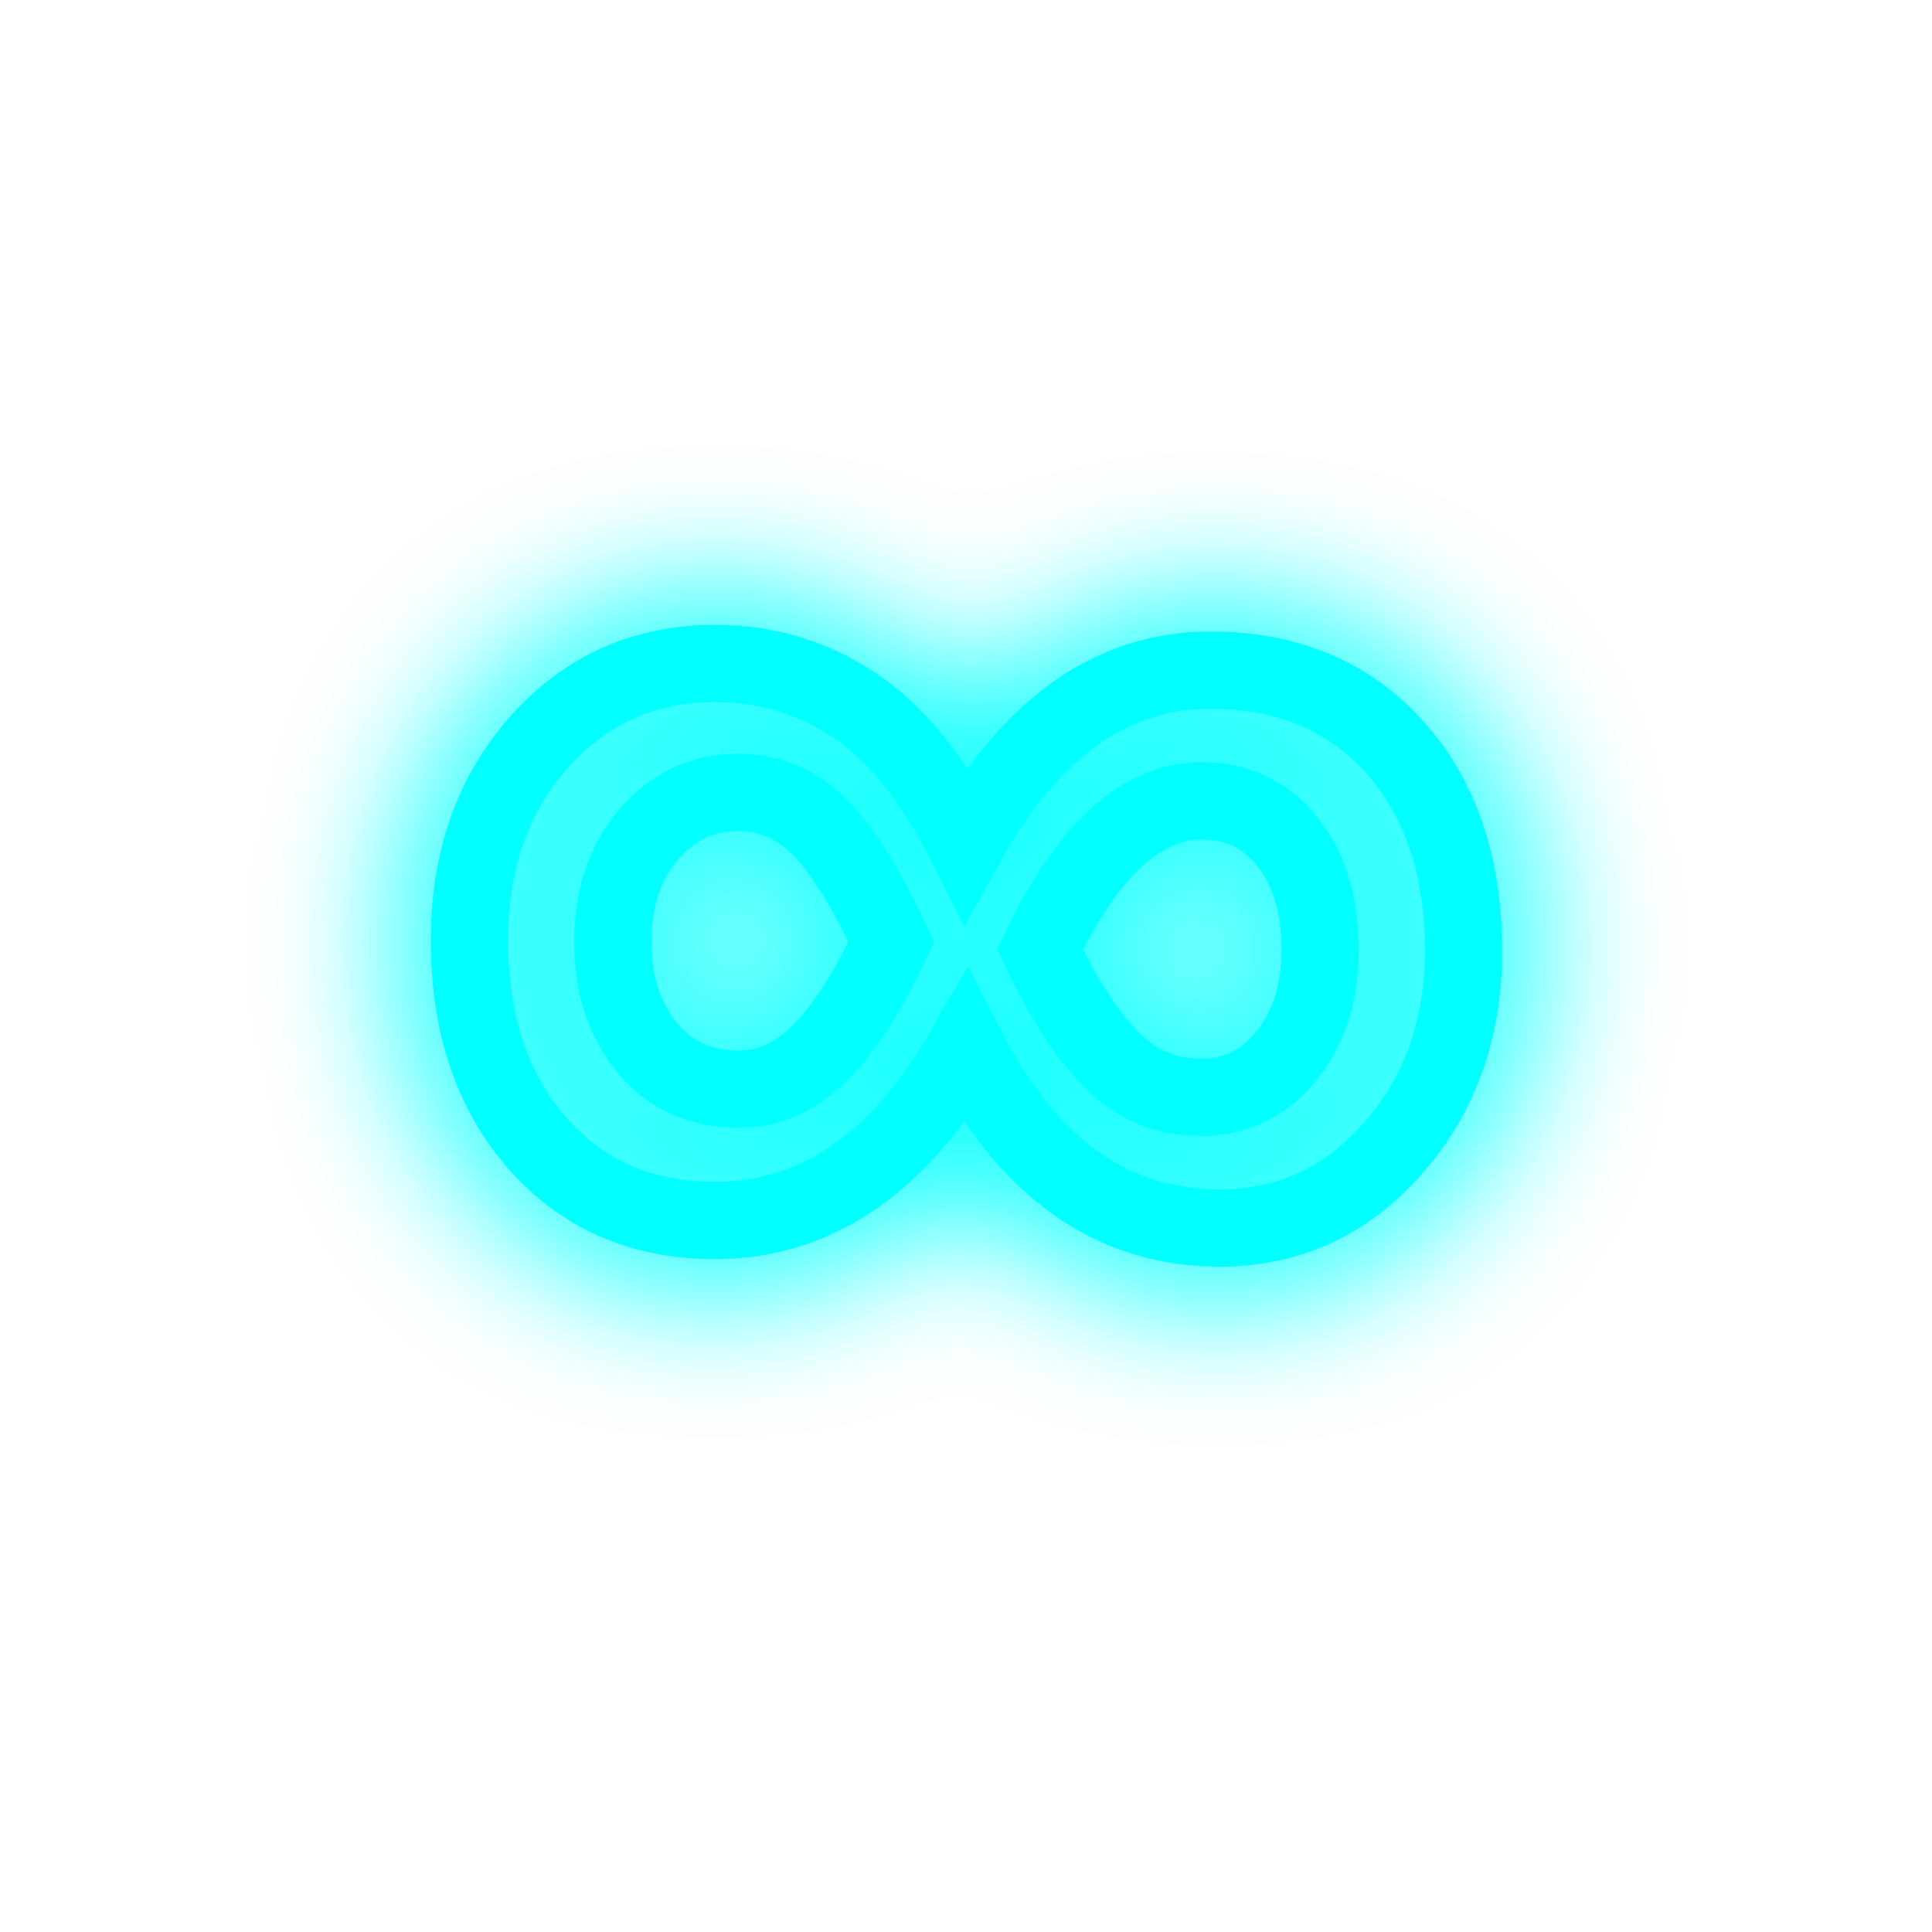
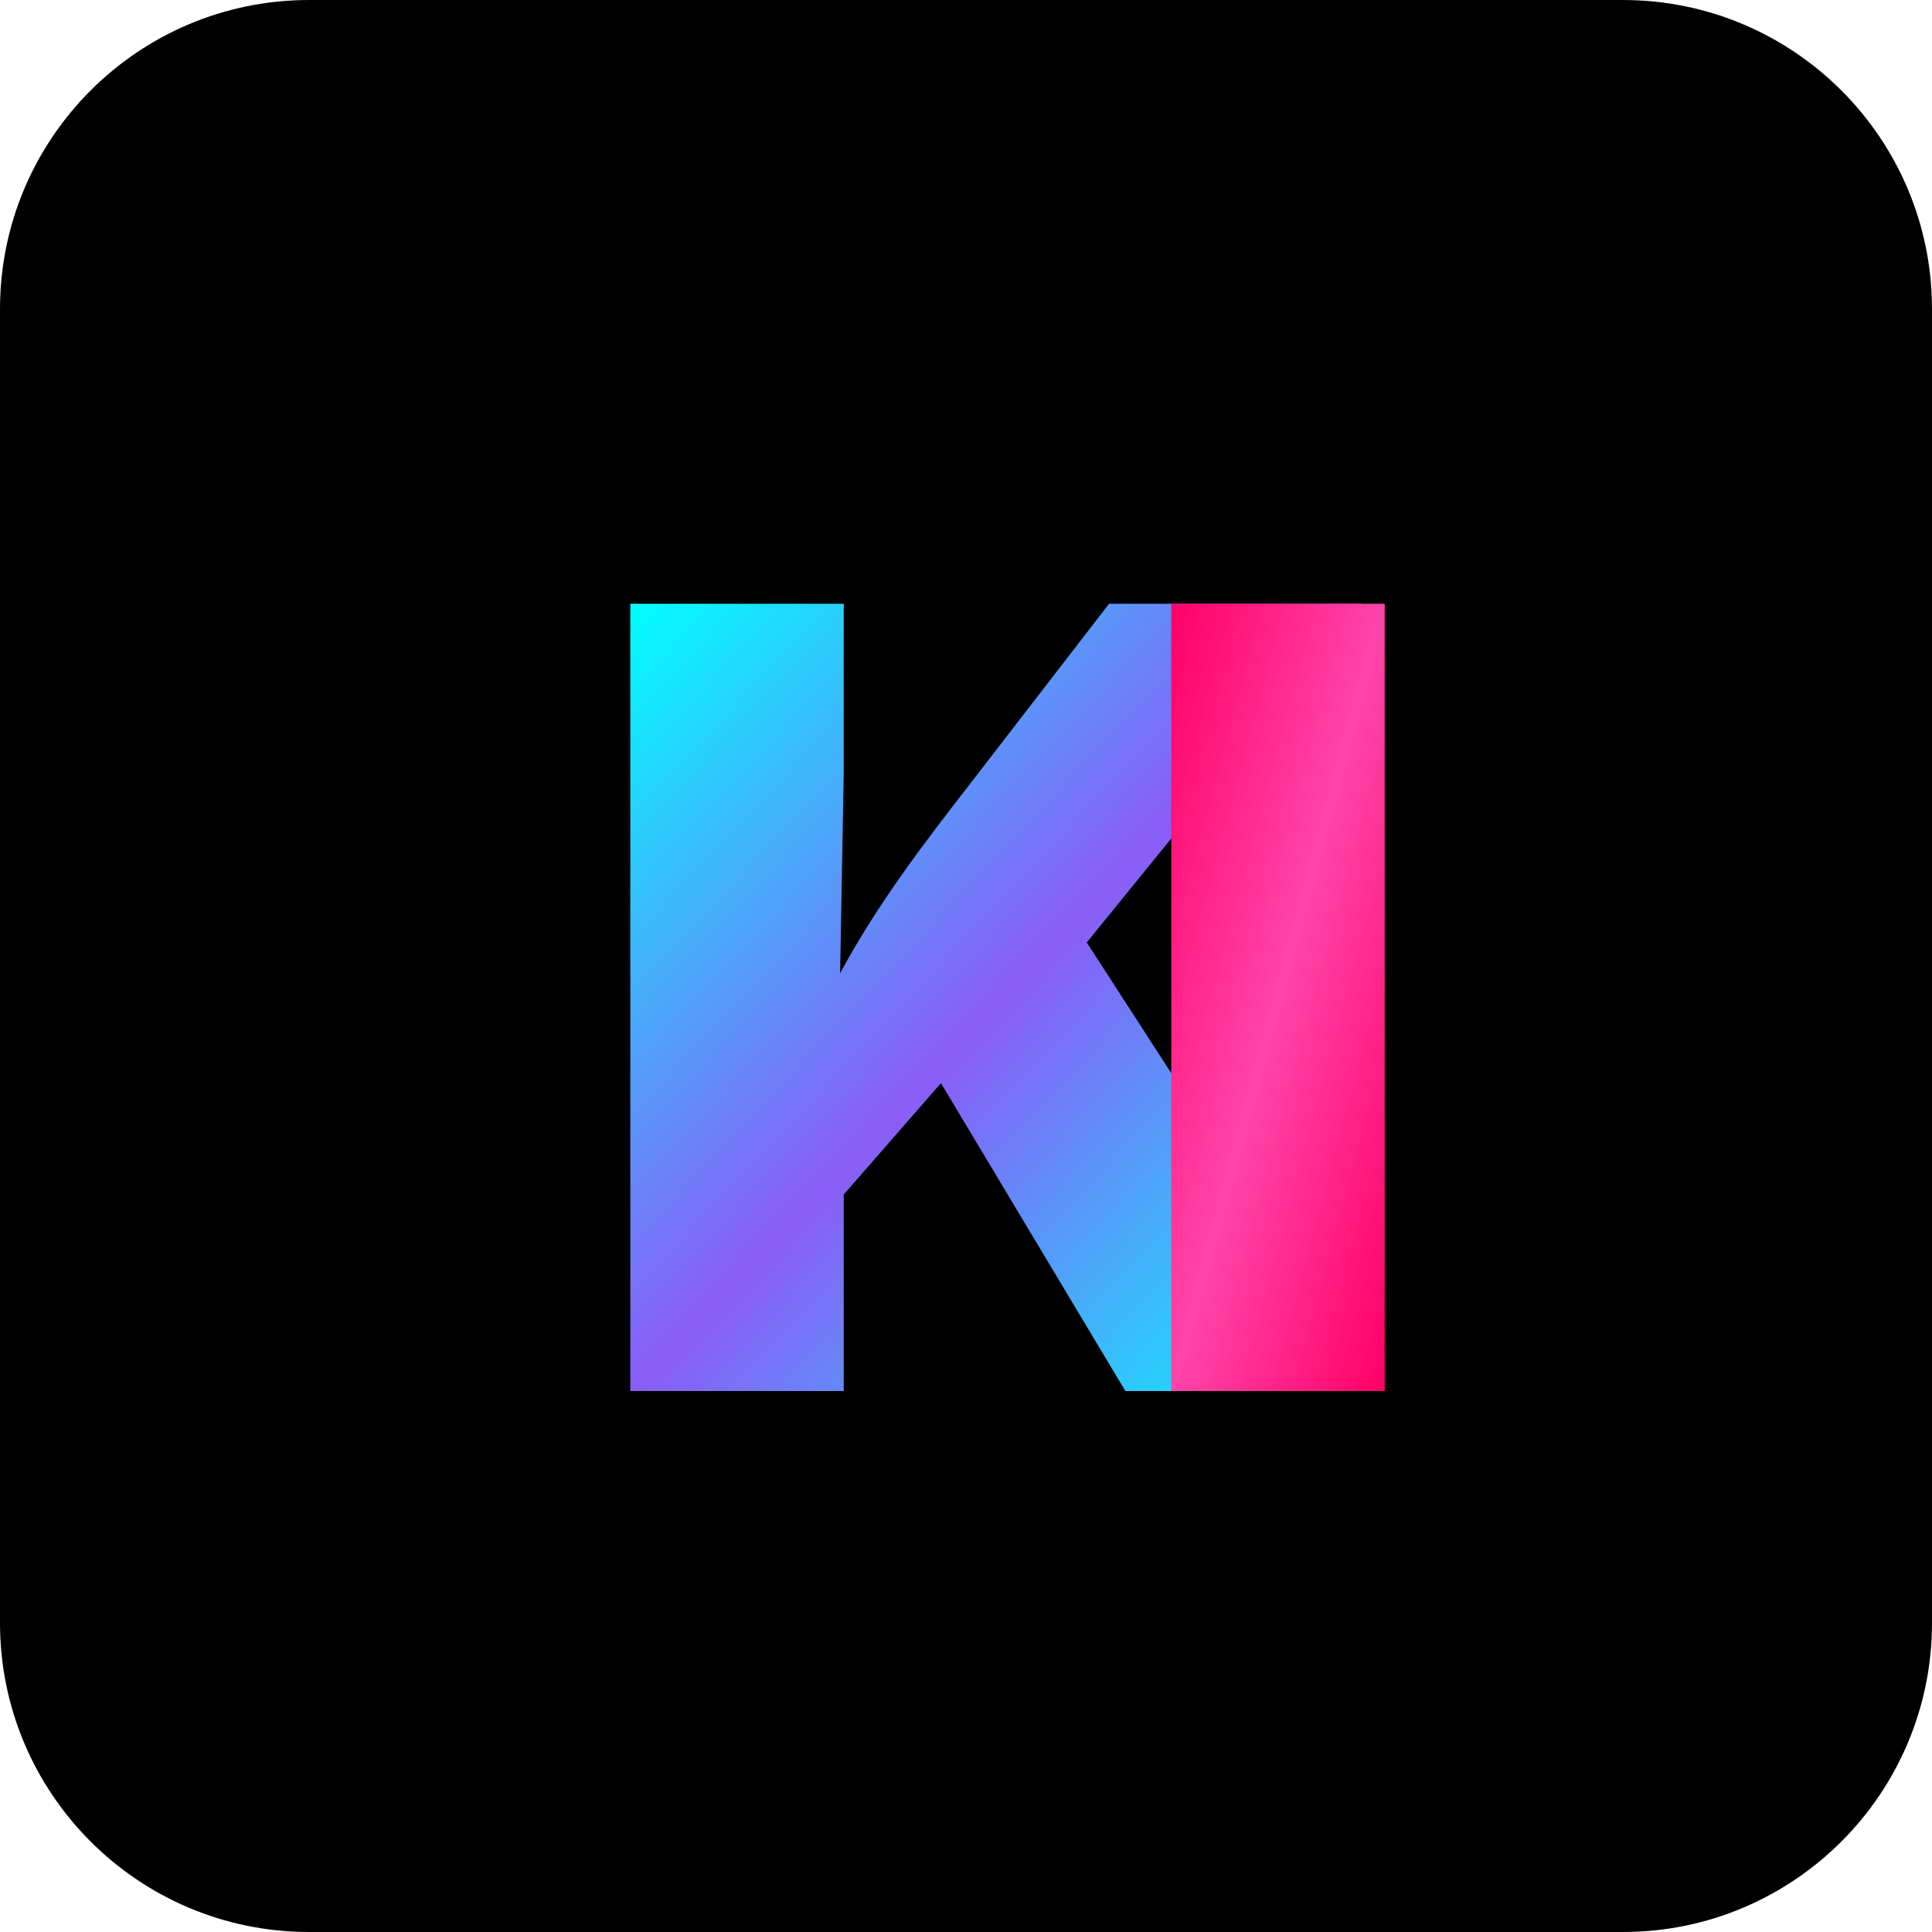
- <svg xmlns="http://www.w3.org/2000/svg" viewBox="0 0 100 100">
+ <svg xmlns="http://www.w3.org/2000/svg" viewBox="0 0 100 100" width="100" height="100">
  <defs>
-     <filter id="neon-glow" x="-50%" y="-50%" width="200%" height="200%">
-       <feGaussianBlur stdDeviation="4" result="blur" />
-       <feMerge>
-         <feMergeNode in="blur" />
-         <feMergeNode in="blur" />
-         <feMergeNode in="SourceGraphic" />
-       </feMerge>
-     </filter>
+     <linearGradient id="cyanGrad" x1="0%" y1="0%" x2="100%" y2="100%">
+       <stop offset="0%" stop-color="#00ffff" />
+       <stop offset="100%" stop-color="#0088ff" />
+     </linearGradient>
+     <linearGradient id="pinkGrad" x1="0%" y1="0%" x2="100%" y2="100%">
+       <stop offset="0%" stop-color="#ff0066" />
+       <stop offset="100%" stop-color="#ff44aa" />
+     </linearGradient>
+     <linearGradient id="animatedCyan" x1="0%" y1="0%" x2="100%" y2="100%">
+       <stop offset="0%" stop-color="#00ffff" />
+       <stop offset="50%" stop-color="#8b5cf6" />
+       <stop offset="100%" stop-color="#00ffff" />
+       <animate attributeName="x1" values="0%;100%;0%" dur="3s" repeatCount="indefinite" />
+       <animate attributeName="y1" values="0%;100%;0%" dur="3s" repeatCount="indefinite" />
+     </linearGradient>
+     <linearGradient id="animatedPink" x1="0%" y1="0%" x2="100%" y2="100%">
+       <stop offset="0%" stop-color="#ff0066" />
+       <stop offset="50%" stop-color="#ff44aa" />
+       <stop offset="100%" stop-color="#ff0066" />
+       <animate attributeName="x1" values="0%;100%;0%" dur="3s" repeatCount="indefinite" />
+       <animate attributeName="y1" values="0%;100%;0%" dur="3s" repeatCount="indefinite" />
+     </linearGradient>
  </defs>
-   <text x="50" y="72" font-family="Arial, sans-serif" font-size="80" font-weight="bold" text-anchor="middle" fill="none" stroke="#00FFFF" stroke-width="4" filter="url(#neon-glow)">
-     ∞
-   </text>
+   <rect width="100" height="100" rx="16" fill="#000000" />
+   <text x="30" y="72" font-family="'Inter', 'Segoe UI', sans-serif" font-weight="900" font-size="56" fill="url(#animatedCyan)" letter-spacing="-2">K</text>
+   <text x="58" y="72" font-family="'Inter', 'Segoe UI', sans-serif" font-weight="900" font-size="56" fill="url(#animatedPink)" letter-spacing="-2">I</text>
</svg>
